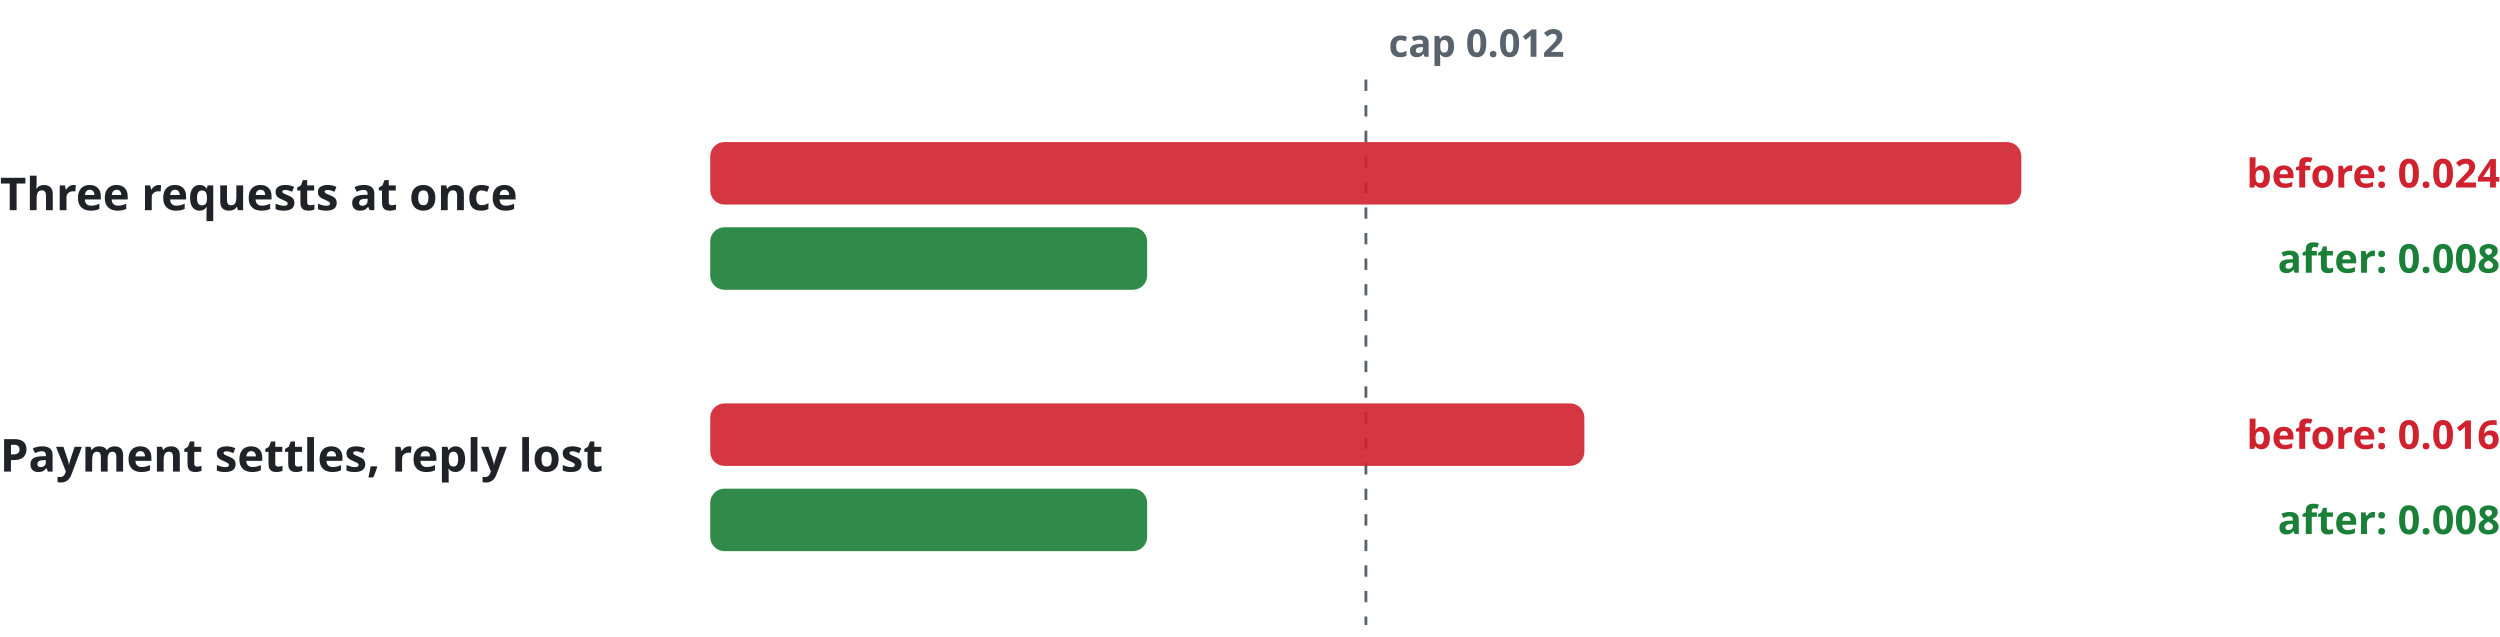
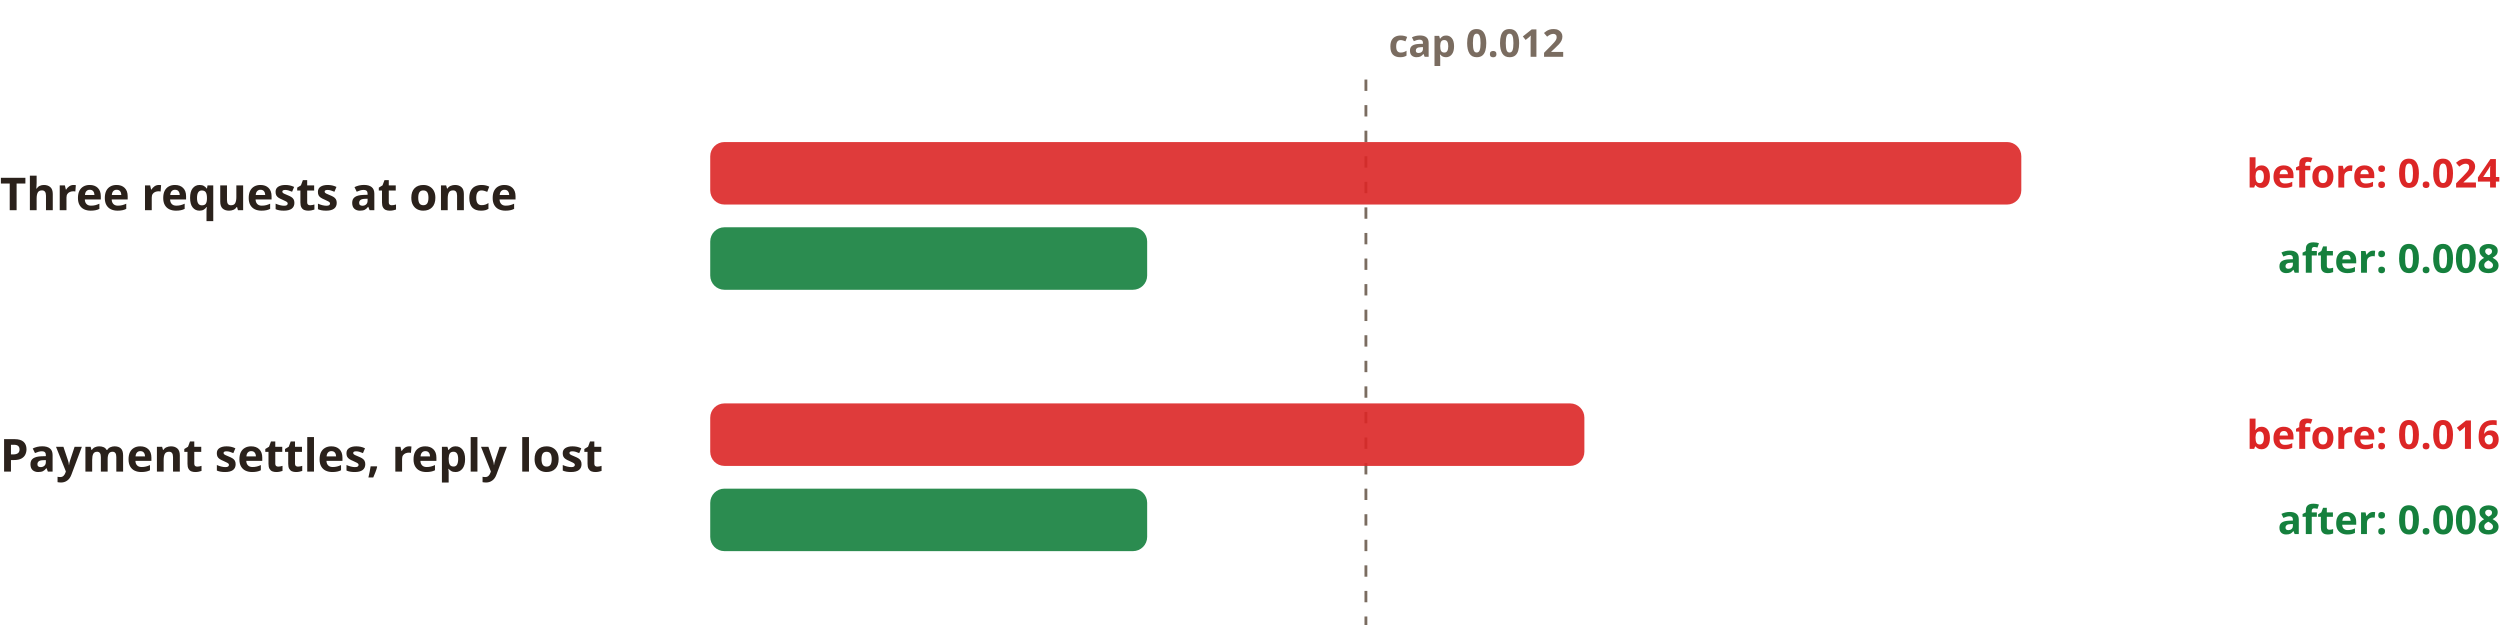
<svg xmlns="http://www.w3.org/2000/svg" viewBox="0 0 880 224" width="880" height="224" font-family="-apple-system, BlinkMacSystemFont, 'Segoe UI', 'Noto Sans', Helvetica, Arial, sans-serif" role="img">
  <style />
-   <line x1="480.8" x2="480.8" y1="28" y2="220" stroke="#59636e" stroke-dasharray="4 5" />
-   <text x="488.8" y="20.0" font-size="13.5" fill="#59636e" font-weight="650" text-anchor="start">cap 0.012</text>
-   <text x="0.0" y="74.0" font-size="16" fill="#1f2328" font-weight="650" text-anchor="start">Three requests at once</text>
-   <rect x="250" y="50" width="461.5" height="22" rx="5" fill="#cf222e" fill-opacity="0.9" />
-   <text x="880.0" y="66.0" font-size="14" fill="#cf222e" font-weight="700" text-anchor="end">before: 0.024</text>
-   <rect x="250" y="80" width="153.8" height="22" rx="5" fill="#1a7f37" fill-opacity="0.9" />
-   <text x="880.0" y="96.0" font-size="14" fill="#1a7f37" font-weight="700" text-anchor="end">after: 0.008</text>
-   <text x="0.0" y="166.0" font-size="16" fill="#1f2328" font-weight="650" text-anchor="start">Payment settles, reply lost</text>
-   <rect x="250" y="142" width="307.7" height="22" rx="5" fill="#cf222e" fill-opacity="0.9" />
-   <text x="880.0" y="158.0" font-size="14" fill="#cf222e" font-weight="700" text-anchor="end">before: 0.016</text>
-   <rect x="250" y="172" width="153.8" height="22" rx="5" fill="#1a7f37" fill-opacity="0.9" />
-   <text x="880.0" y="188.0" font-size="14" fill="#1a7f37" font-weight="700" text-anchor="end">after: 0.008</text>
+   <line x1="480.8" x2="480.8" y1="28" y2="220" stroke="#7a6c60" stroke-dasharray="4 5" />
+   <text x="488.8" y="20.0" font-size="13.5" fill="#7a6c60" font-weight="650" text-anchor="start">cap 0.012</text>
+   <text x="0.0" y="74.0" font-size="16" fill="#2a211b" font-weight="650" text-anchor="start">Three requests at once</text>
+   <rect x="250" y="50" width="461.5" height="22" rx="5" fill="#dc2626" fill-opacity="0.9" />
+   <text x="880.0" y="66.0" font-size="14" fill="#dc2626" font-weight="700" text-anchor="end">before: 0.024</text>
+   <rect x="250" y="80" width="153.8" height="22" rx="5" fill="#15803d" fill-opacity="0.9" />
+   <text x="880.0" y="96.0" font-size="14" fill="#15803d" font-weight="700" text-anchor="end">after: 0.008</text>
+   <text x="0.0" y="166.0" font-size="16" fill="#2a211b" font-weight="650" text-anchor="start">Payment settles, reply lost</text>
+   <rect x="250" y="142" width="307.7" height="22" rx="5" fill="#dc2626" fill-opacity="0.9" />
+   <text x="880.0" y="158.0" font-size="14" fill="#dc2626" font-weight="700" text-anchor="end">before: 0.016</text>
+   <rect x="250" y="172" width="153.8" height="22" rx="5" fill="#15803d" fill-opacity="0.9" />
+   <text x="880.0" y="188.0" font-size="14" fill="#15803d" font-weight="700" text-anchor="end">after: 0.008</text>
</svg>
